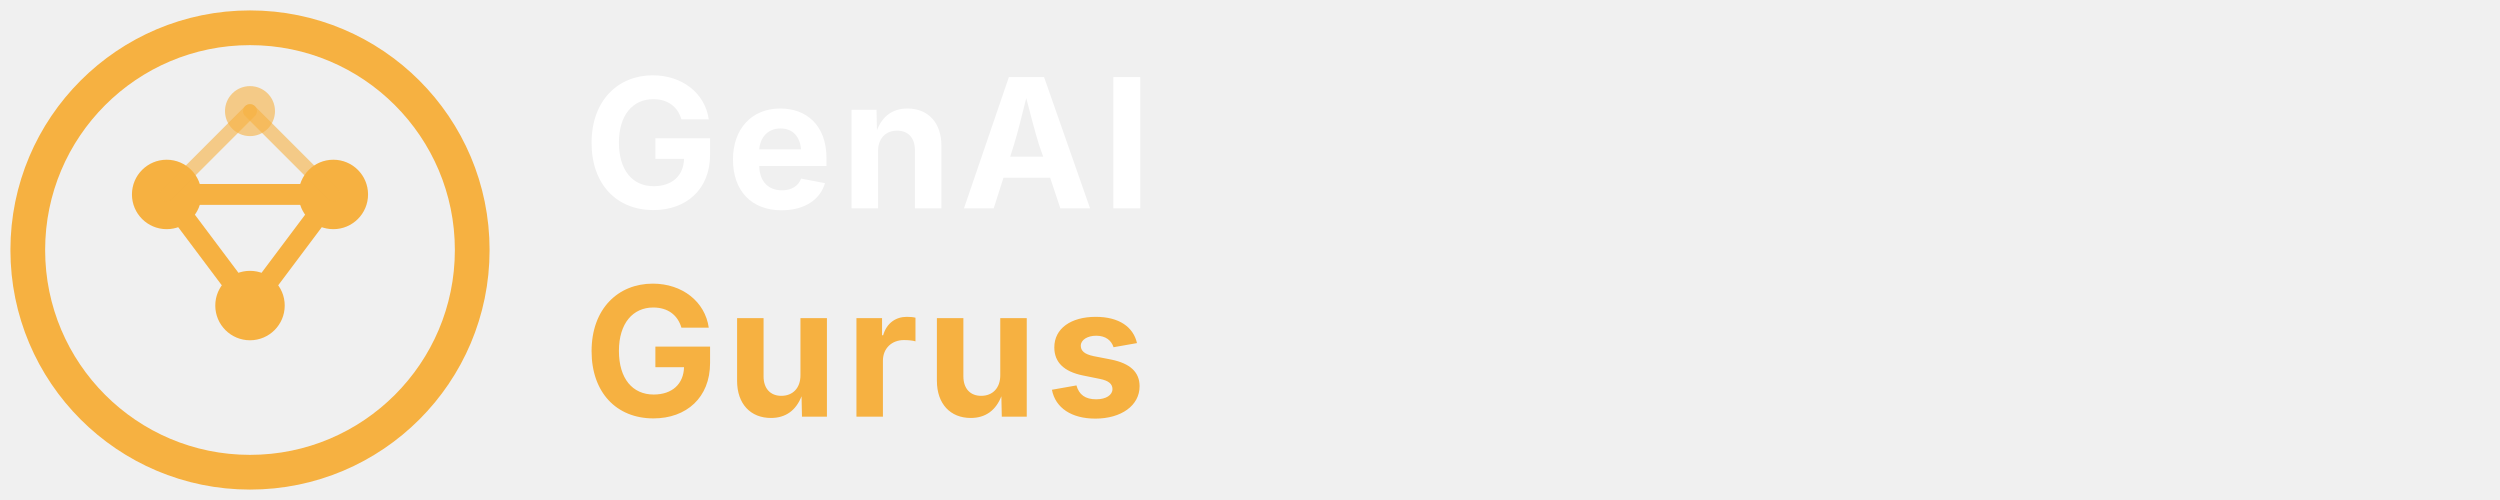
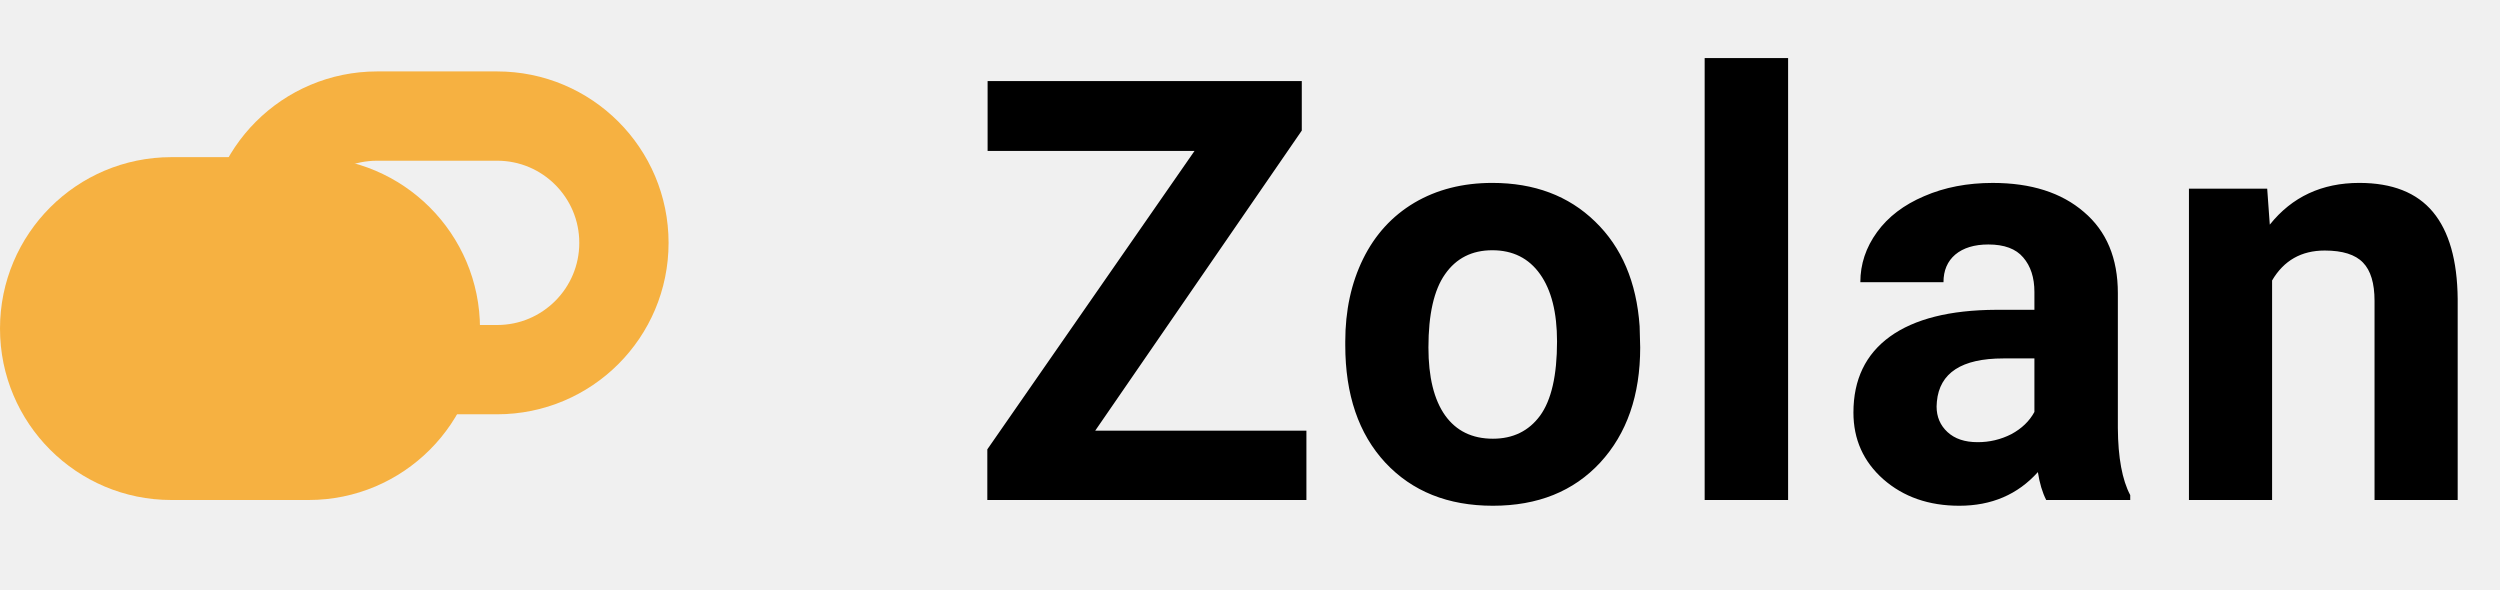
- <svg xmlns="http://www.w3.org/2000/svg" width="180" height="36" viewBox="0 0 180 36" fill="none">
-   <circle cx="18" cy="18" r="16" stroke="#F6B141" stroke-width="2.5" fill="none" />
-   <circle cx="12" cy="14" r="2.5" fill="#F6B141" />
-   <circle cx="24" cy="14" r="2.5" fill="#F6B141" />
-   <circle cx="18" cy="22" r="2.5" fill="#F6B141" />
-   <line x1="12" y1="14" x2="24" y2="14" stroke="#F6B141" stroke-width="1.5" stroke-linecap="round" />
-   <line x1="12" y1="14" x2="18" y2="22" stroke="#F6B141" stroke-width="1.5" stroke-linecap="round" />
-   <line x1="24" y1="14" x2="18" y2="22" stroke="#F6B141" stroke-width="1.5" stroke-linecap="round" />
-   <circle cx="18" cy="8" r="1.8" fill="#F6B141" opacity="0.6" />
-   <line x1="18" y1="8" x2="12" y2="14" stroke="#F6B141" stroke-width="1" stroke-linecap="round" opacity="0.6" />
-   <line x1="18" y1="8" x2="24" y2="14" stroke="#F6B141" stroke-width="1" stroke-linecap="round" opacity="0.6" />
-   <text x="42" y="15" font-family="Inter, system-ui, sans-serif" font-size="13" font-weight="700" fill="white" letter-spacing="0.5">GenAI</text>
-   <text x="42" y="30" font-family="Inter, system-ui, sans-serif" font-size="13" font-weight="700" fill="#F6B141" letter-spacing="0.5">Gurus</text>
+ <svg xmlns="http://www.w3.org/2000/svg" width="140" height="33" fill="none">
+   <rect y="8.8" width="26.88" height="19.2" rx="9.6" fill="#F6B141" />
+   <rect x="14.02" y="6.5" width="20.92" height="14.2" rx="7.1" stroke="#F6B141" stroke-width="5" />
+   <path d="M61.332 24.117h11.827V28H55.29v-2.836l11.602-16.71H55.306V4.54H72.9v2.772L61.332 24.117zm14.003-4.995c0-1.73.333-3.271.999-4.625.666-1.353 1.622-2.4 2.868-3.142 1.257-.741 2.713-1.112 4.367-1.112 2.352 0 4.27.72 5.752 2.16 1.493 1.439 2.326 3.394 2.498 5.865l.032 1.192c0 2.675-.746 4.823-2.24 6.445-1.493 1.612-3.496 2.417-6.01 2.417s-4.522-.805-6.026-2.417c-1.493-1.611-2.24-3.803-2.24-6.574v-.21zm4.657.338c0 1.654.311 2.922.934 3.803.623.87 1.515 1.305 2.675 1.305 1.128 0 2.009-.43 2.643-1.29.633-.87.95-2.255.95-4.156 0-1.622-.317-2.88-.95-3.77-.634-.893-1.526-1.338-2.675-1.338-1.139 0-2.02.446-2.643 1.337-.623.88-.934 2.25-.934 4.109zM100.134 28h-4.673V3.25h4.673V28zm14.454 0c-.215-.419-.371-.94-.467-1.563-1.128 1.257-2.595 1.885-4.399 1.885-1.708 0-3.126-.494-4.254-1.482-1.117-.988-1.676-2.235-1.676-3.738 0-1.848.682-3.266 2.046-4.254 1.375-.989 3.357-1.488 5.946-1.499h2.143v-.999c0-.806-.209-1.45-.628-1.934-.408-.483-1.058-.725-1.95-.725-.784 0-1.402.188-1.853.564-.44.376-.661.892-.661 1.547h-4.656c0-1.01.311-1.944.934-2.803.623-.86 1.504-1.531 2.643-2.015 1.139-.494 2.417-.74 3.835-.74 2.148 0 3.851.542 5.108 1.627 1.267 1.074 1.901 2.588 1.901 4.544v7.557c.011 1.654.242 2.905.693 3.754V28h-4.705zm-3.851-3.239a4.07 4.07 0 0 0 1.901-.45c.58-.313 1.01-.726 1.289-1.242v-2.997h-1.74c-2.331 0-3.572.806-3.722 2.417l-.016.274c0 .58.204 1.058.612 1.434.408.376.967.564 1.676.564zm16.226-14.196l.145 2.015c1.246-1.558 2.917-2.337 5.012-2.337 1.847 0 3.222.543 4.125 1.628.902 1.085 1.364 2.707 1.385 4.866V28h-4.656V16.85c0-.989-.215-1.703-.645-2.144-.43-.45-1.144-.676-2.143-.676-1.311 0-2.293.558-2.949 1.676V28h-4.656V10.565h4.382z" fill="#000" />
</svg>
